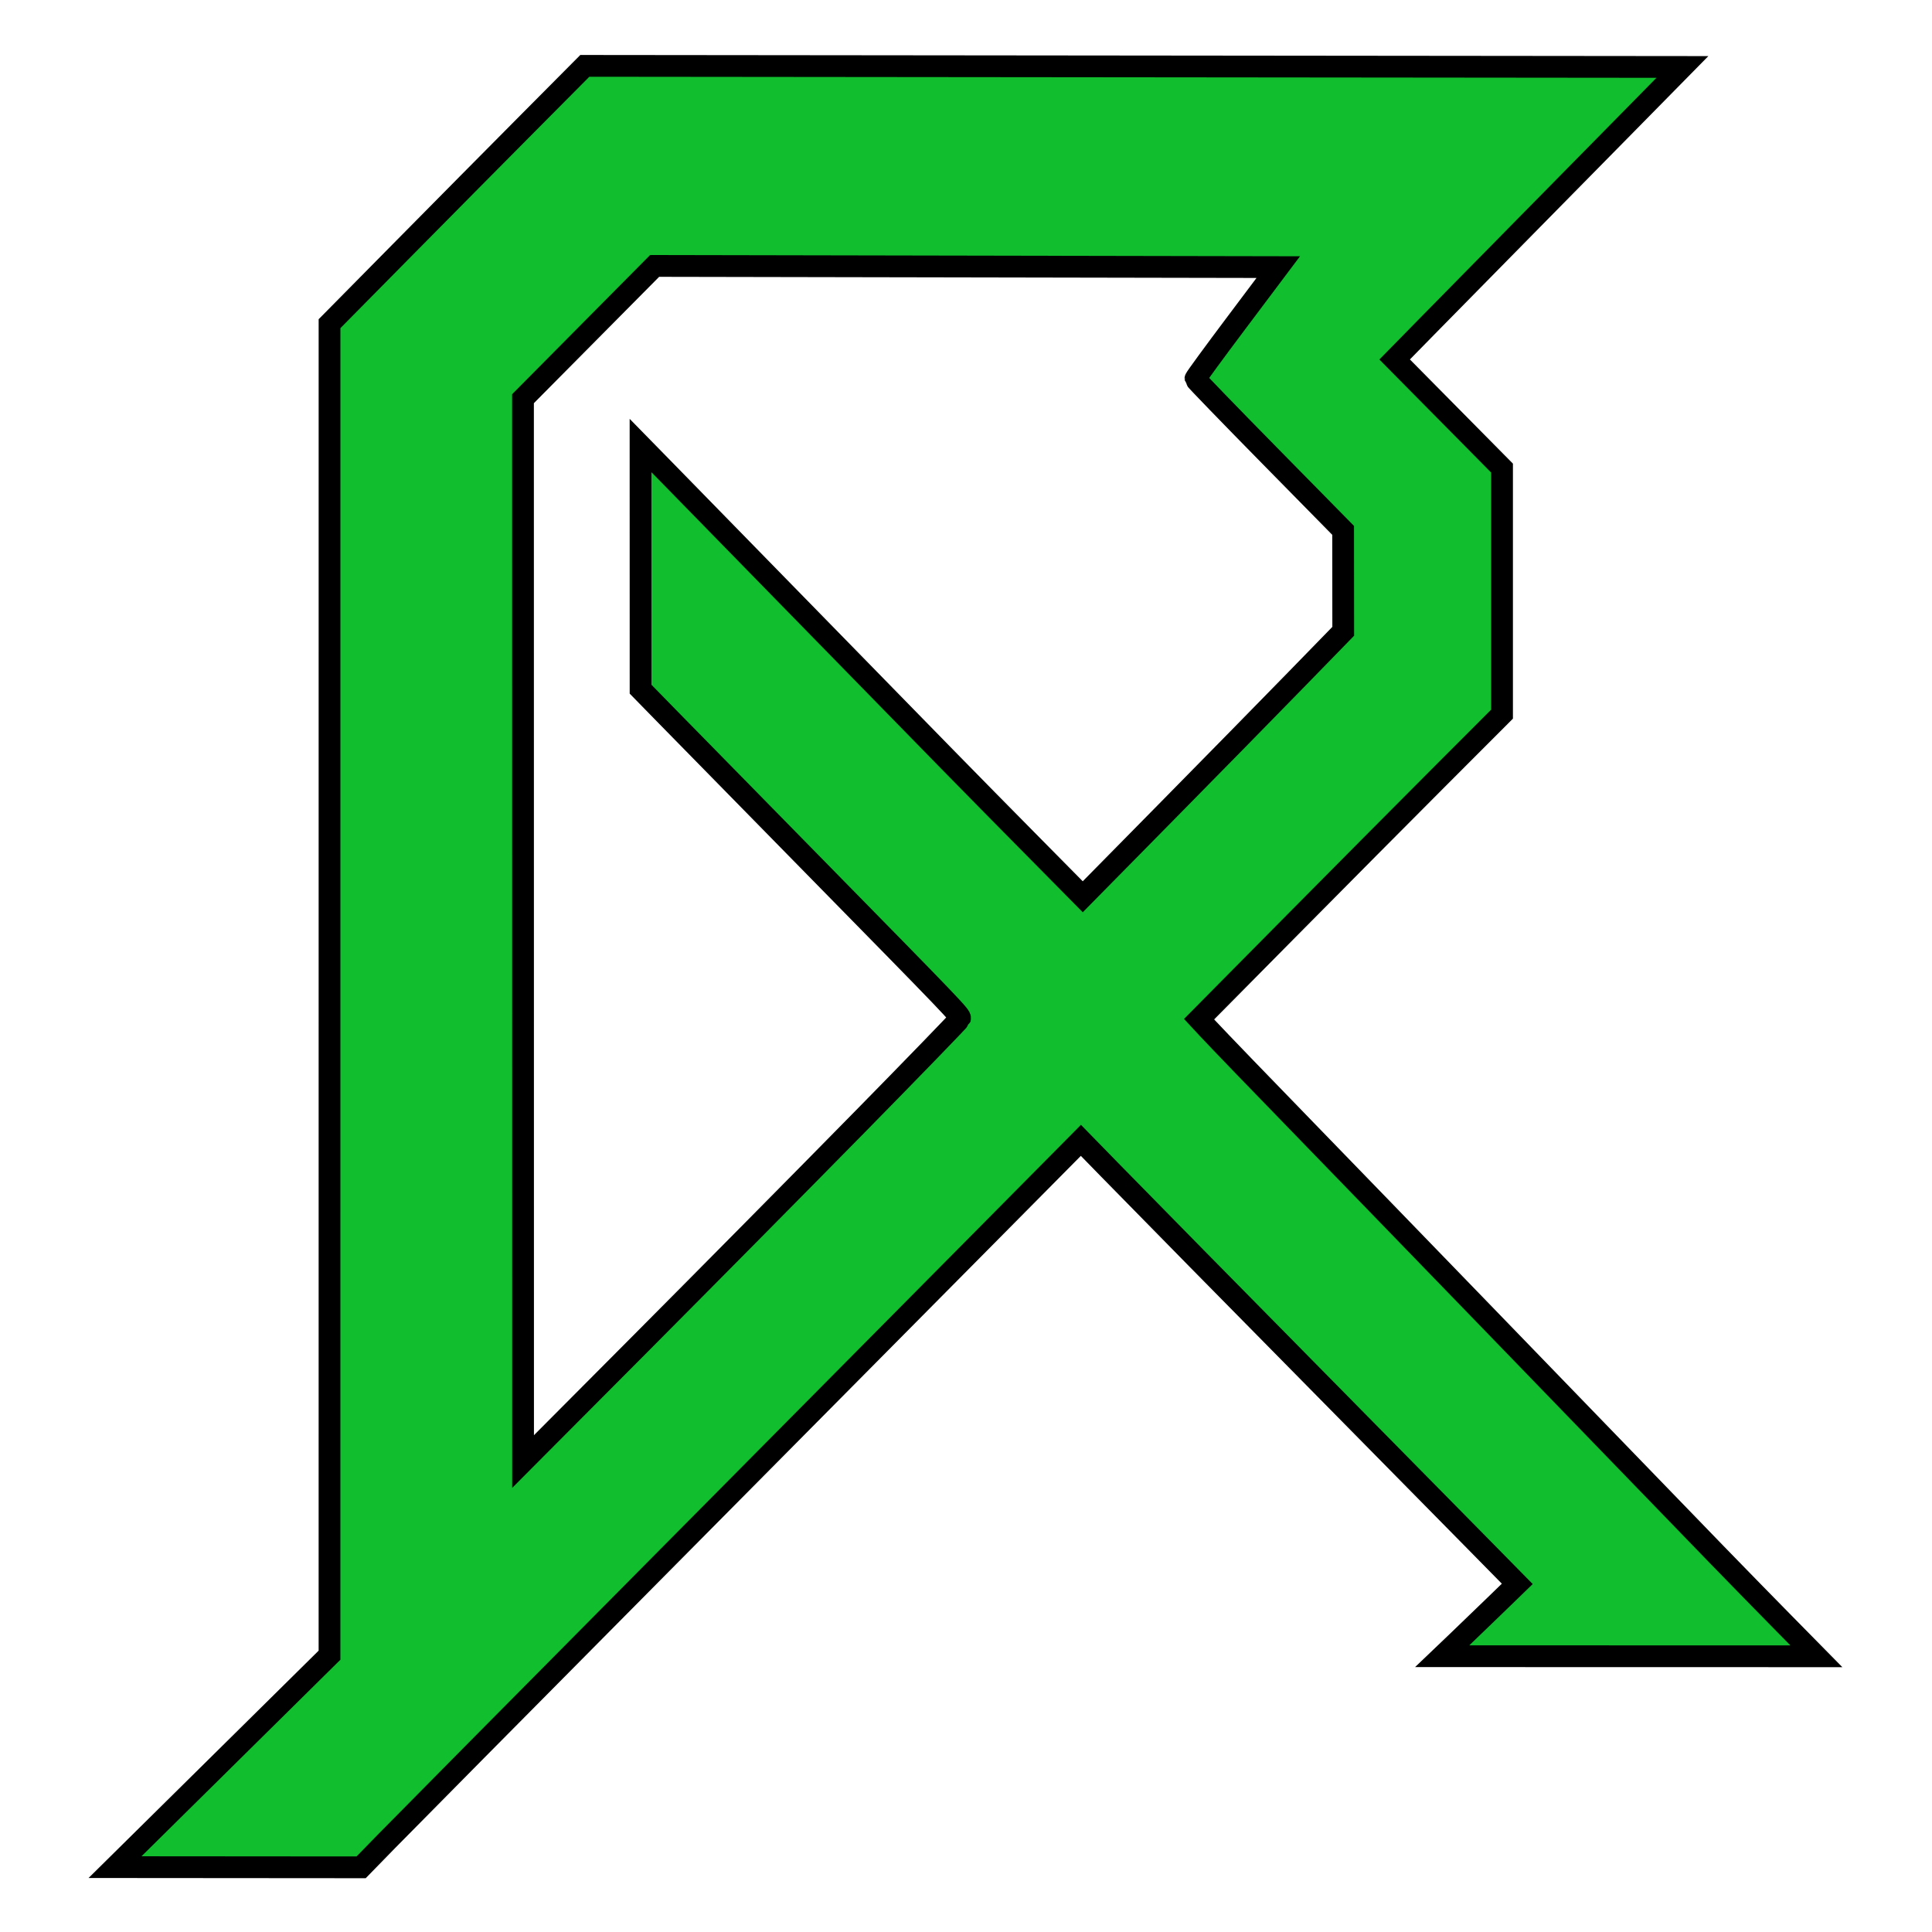
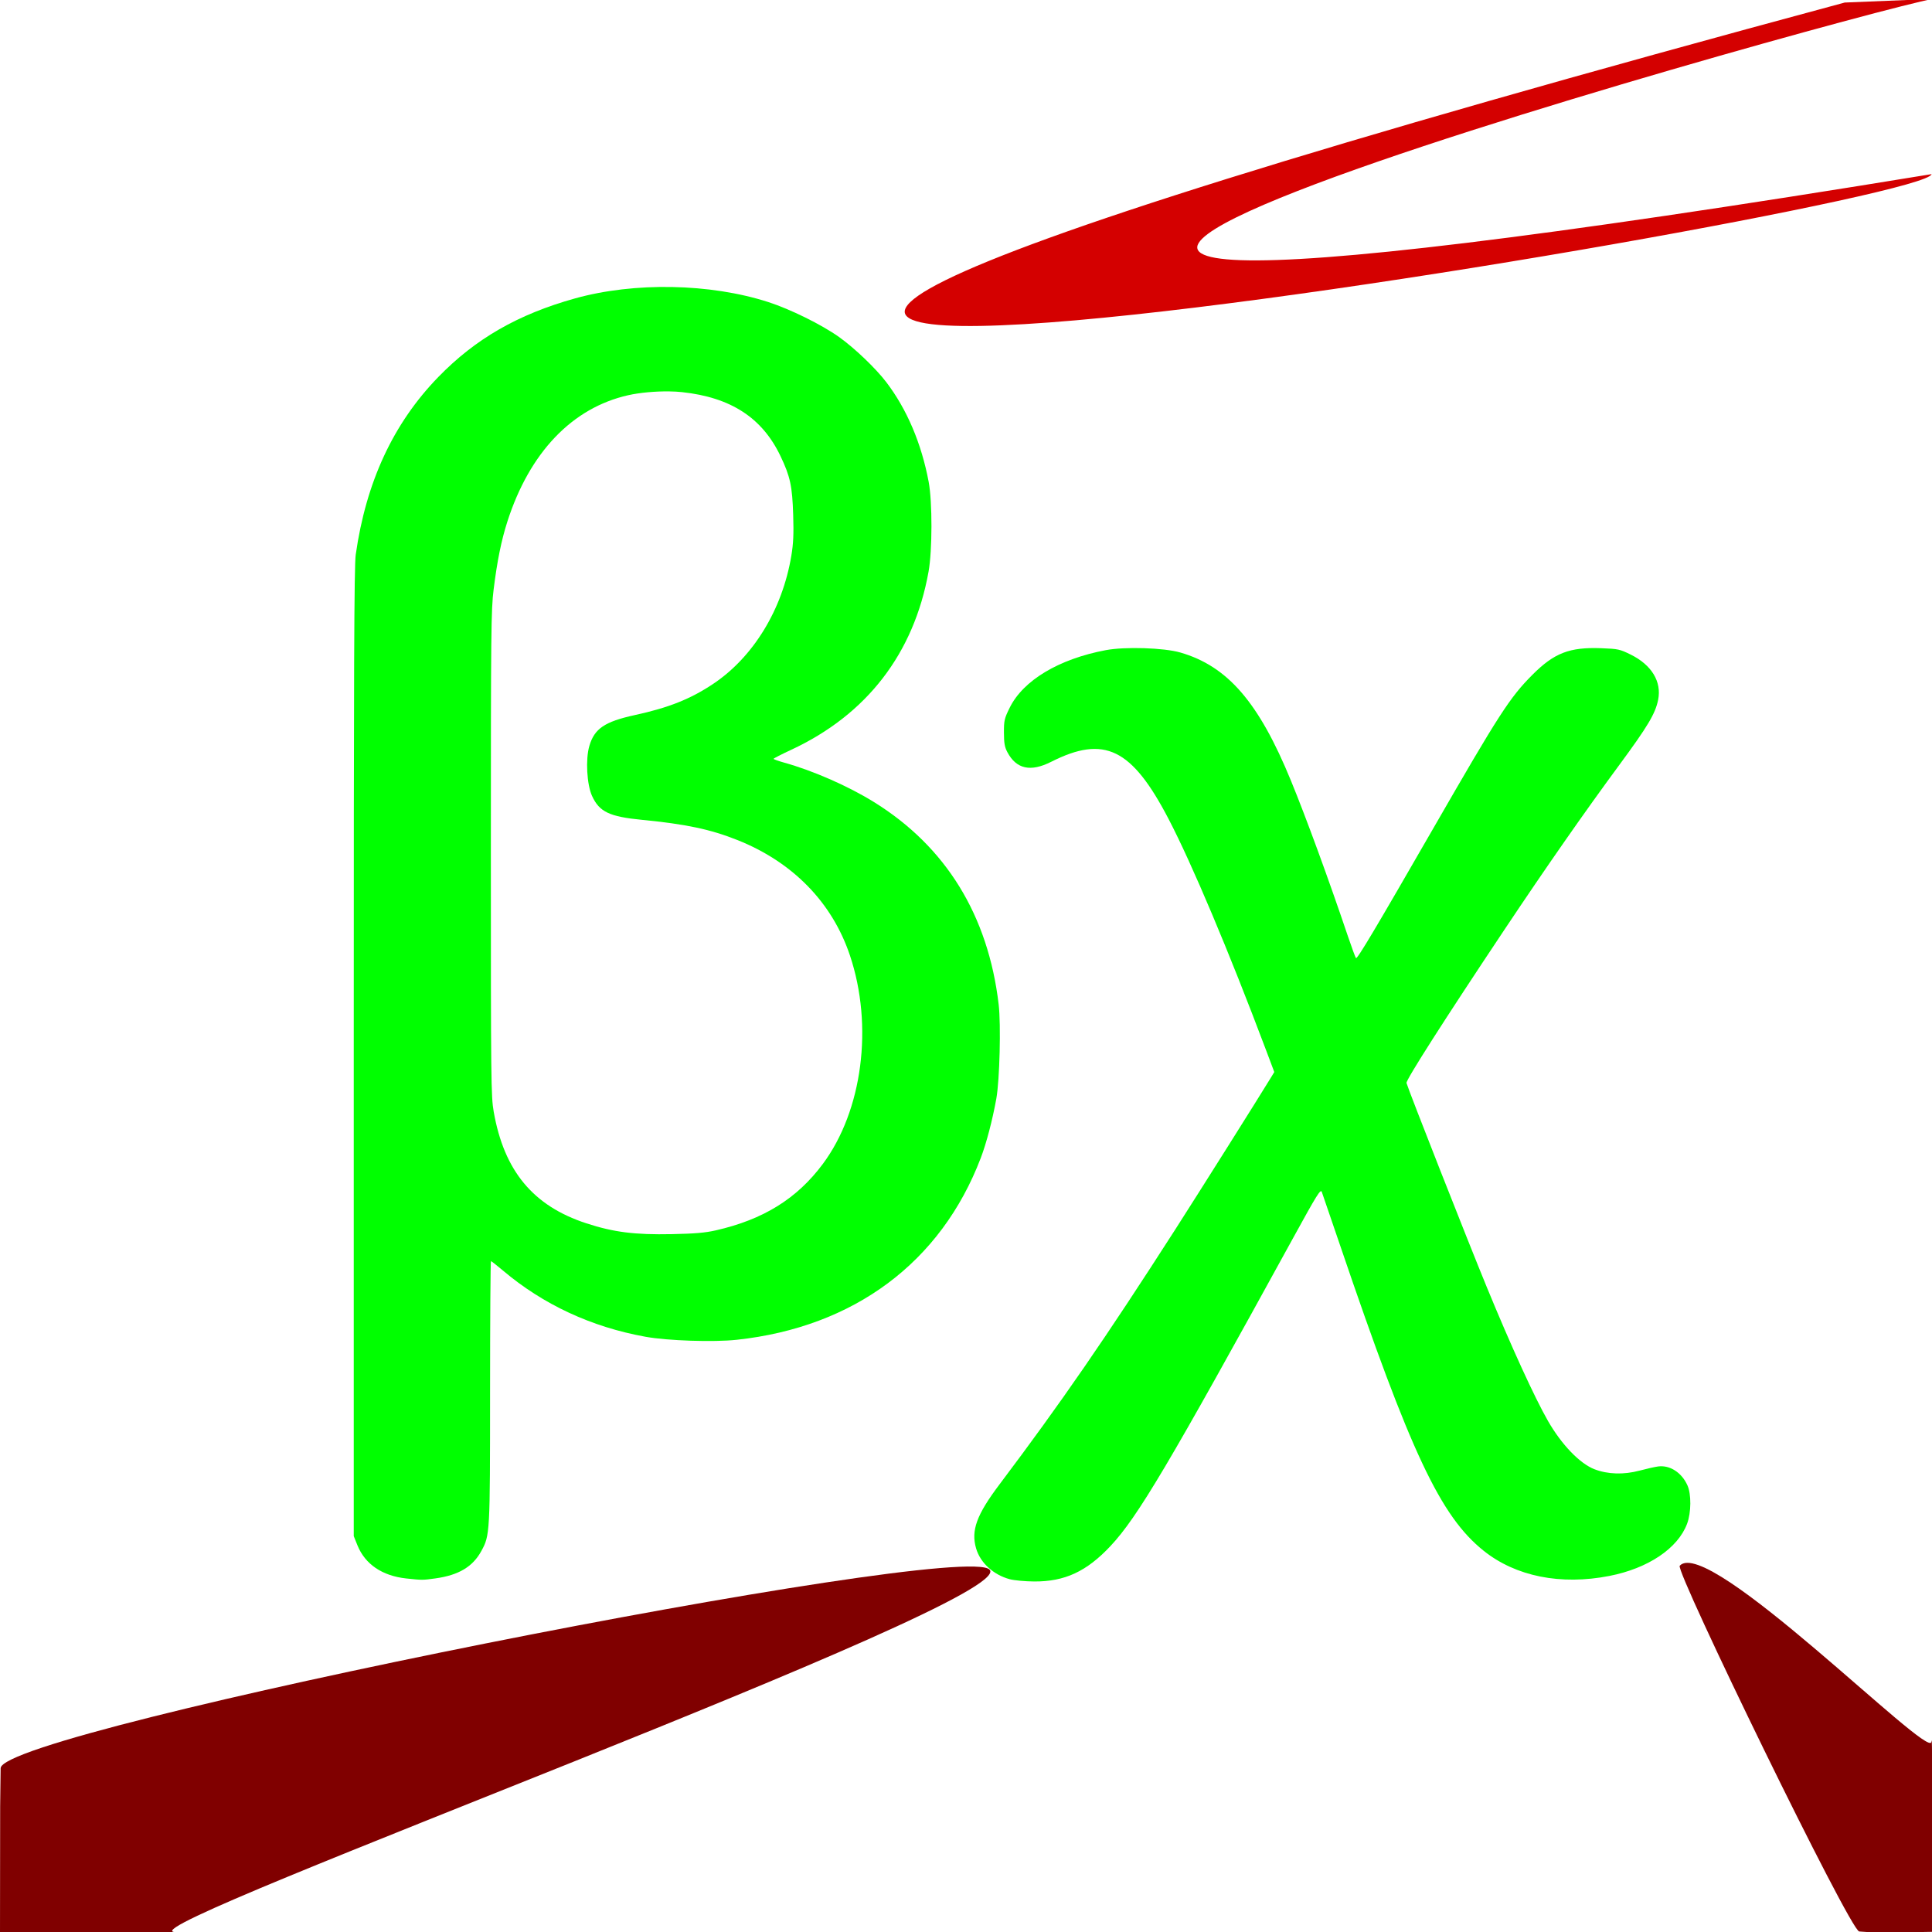
- <svg xmlns="http://www.w3.org/2000/svg" width="888" height="888" version="1.1" viewBox="251 133 888 888">
-   <path d="m353.17 942.48 49.282-48.706 5e-3 -306 5e-3 -306 32.584-33c17.921-18.15 44.323-44.813 58.671-59.252l26.087-26.252 504.48 0.504-21.151 21.5c-11.633 11.825-34.676 35.225-51.207 52-16.531 16.775-36.772 37.352-44.982 45.726l-14.926 15.226 49.366 49.926v113.09l-28.75 28.785c-15.812 15.832-47.144 47.375-69.625 70.097l-40.875 41.312 3.871 4.17c4.707 5.071 25.778 26.914 49.379 51.189 9.625 9.899 24.025 24.752 32 33.005 7.975 8.253 28.9 29.86 46.5 48.014 17.6 18.154 44.592 46.047 59.982 61.985 37.761 39.104 59.054 61.018 76.98 79.228l15.013 15.25-171.98-0.036 7-6.686c3.85-3.677 11.614-11.16 17.253-16.628l10.253-9.942-19.253-19.571c-10.589-10.764-36.128-36.679-56.753-57.589-56.173-56.949-97.036-98.468-111.57-113.37l-12.995-13.317-43.406 43.817c-23.873 24.099-92.933 93.767-153.47 154.82-60.533 61.05-115.44 116.51-122.01 123.25l-11.947 12.25-113.11-0.088zm292.74-293.53c25.288-25.752 46.14-47.273 46.337-47.824 0.425-1.189-2.068-3.788-69.866-72.853-28.885-29.425-58.016-59.125-64.736-66l-12.217-12.5-0.018-112 11.258 11.5c6.192 6.325 30.598 31.3 54.236 55.5 76.455 78.274 85.591 87.6 111.87 114.2l25.89 26.203 38.136-38.702c20.975-21.286 47.912-48.739 59.86-61.007l21.725-22.306-0.044-46.389-33.928-34.5c-18.66-18.975-33.95-34.779-33.978-35.12s8.531-12.041 19.02-26l19.07-25.38-286.64-0.543-60.5 61.028 0.034 488.51 54.255-54.5c29.84-29.975 74.945-75.57 100.23-101.32z" fill="#00b91f" fill-opacity=".932" stroke="#000" stroke-width="10" />
+ <svg xmlns="http://www.w3.org/2000/svg" version="1.1" id="svg1" width="1254" height="1254" viewBox="0 0 1254 1254">
+   <defs id="defs1" />
+   <g id="g1">
+     <path id="path12" style="fill:#00ff00" d="m 436.195,186.289 c -21.837,-0.408 -43.771,2.044 -63.004,7.408 -37,10.32 -64.58,26.178 -88.682,50.99 -29.243,30.105 -46.902,68.095 -53.623,115.367 -1.018,7.158 -1.279,73.282 -1.279,323 v 314 l 2.404,5.969 c 4.93,12.241 16.051,19.808 31.596,21.498 10.347,1.125 10.696,1.123 19.094,-0.045 15.02,-2.089 24.171,-7.562 29.736,-17.787 5.59,-10.27 5.633,-11.08 5.652,-103.385 0.01,-46.612 0.27,-84.75 0.576,-84.75 0.307,0 3.794,2.737 7.75,6.084 26.147,22.119 57.422,36.655 92.537,43.008 14.371,2.6 44.218,3.592 59.238,1.969 76.132,-8.227 132.54,-50.249 158.396,-118.006 3.661,-9.594 7.591,-24.592 10.104,-38.555 2.161,-12.012 3.05,-47.998 1.51,-61.1 -6.802,-57.846 -34.241,-102.403 -80.869,-131.322 -16.801,-10.421 -39.481,-20.377 -58.475,-25.672 -3.712,-1.035 -6.75,-2.127 -6.75,-2.426 0,-0.299 5.15,-2.94 11.443,-5.869 49.025,-22.813 79.627,-62.502 89.141,-115.611 2.476,-13.82 2.522,-45.227 0.088,-58.236 -4.668,-24.942 -14.1,-47.148 -27.51,-64.764 -6.841,-8.986 -20.673,-22.199 -30.73,-29.352 -11.235,-7.99 -31.614,-18.046 -45.932,-22.664 -18.837,-6.075 -40.575,-9.342 -62.412,-9.75 z m -1.83,67.76 c 2.968,0.041 5.801,0.195 8.359,0.471 31.643,3.407 52.021,16.658 63.879,41.535 6.313,13.244 7.654,19.472 8.234,38.213 0.389,12.548 0.115,18.539 -1.215,26.5 -5.841,34.96 -24.704,65.808 -50.895,83.234 -14.663,9.756 -28.726,15.347 -50.621,20.121 -19.666,4.288 -26.306,8.802 -29.594,20.109 -2.519,8.664 -1.62,24.992 1.787,32.434 4.703,10.274 11.258,13.409 32.307,15.457 28.635,2.786 44.472,6.135 61.984,13.105 35.979,14.322 61.525,40.501 73.064,74.877 15.344,45.708 8.182,100.788 -17.607,135.412 -16.785,22.535 -38.545,36.034 -69.441,43.076 -6.902,1.573 -13.546,2.142 -28.5,2.447 -24.144,0.492 -37.776,-1.233 -55.533,-7.029 -34.543,-11.276 -53.396,-33.994 -60.129,-72.457 -1.732,-9.892 -1.838,-19.59 -1.838,-167.5 0,-145.109 0.136,-158.098 1.799,-171.5 2.282,-18.394 4.971,-31.691 8.871,-43.881 14.382,-44.947 42.151,-74.012 78.492,-82.156 7.577,-1.698 17.693,-2.593 26.596,-2.469 z" />
+     <path style="fill:#00ff00" d="m 655.379,1025.014 c -10.613,-2.858 -19.108,-10.65 -21.833,-20.025 -3.375,-11.609 0.342,-21.782 15.14,-41.435 40.036,-53.17 68.805,-94.894 114.113,-165.5 14.994,-23.366 54.254,-85.704 62.105,-98.614 l 2.198,-3.614 -5.414,-14.386 c -23.969,-63.691 -48.082,-120.867 -63.212,-149.886 -23.915,-45.869 -41.671,-54.515 -76.179,-37.096 -13.407,6.768 -22.629,4.733 -28.462,-6.28 -1.746,-3.297 -2.189,-5.838 -2.206,-12.67 -0.02,-7.887 0.268,-9.134 3.743,-16.171 8.767,-17.753 31.906,-31.61 62.361,-37.344 12.492,-2.352 37.7,-1.555 48.374,1.53 30.726,8.879 50.958,32.321 71.817,83.212 9.892,24.135 24.425,63.823 36.918,100.818 2.507,7.425 4.882,13.867 5.278,14.316 0.783,0.888 12.551,-18.862 50.24,-84.316 42.595,-73.975 49.616,-84.852 64.247,-99.528 14.198,-14.242 24.146,-18.082 44.799,-17.291 10.884,0.417 11.989,0.657 19.062,4.153 13.573,6.708 20.143,17.549 17.777,29.333 -1.807,8.996 -6.682,17.164 -25.39,42.54 -22.484,30.498 -47.423,66.268 -74.456,106.793 -38.977,58.431 -63.986,97.584 -63.484,99.389 1.328,4.776 39.484,101.782 52.11,132.482 15.796,38.407 31.088,71.846 39.753,86.924 8.842,15.386 20.675,27.658 30.19,31.308 8.6,3.299 18.974,3.612 29.204,0.881 4.639,-1.239 10.093,-2.461 12.12,-2.717 7.611,-0.959 15.176,3.917 18.944,12.211 2.609,5.742 2.513,17.731 -0.198,24.978 -5.985,15.997 -25.292,28.968 -50.431,33.881 -31.586,6.173 -60.781,0.332 -81.61,-16.33 -28.068,-22.452 -47.374,-63.509 -93.104,-198.007 -6.078,-17.875 -11.455,-33.579 -11.949,-34.898 -0.792,-2.112 -3.05,1.521 -18.958,30.5 -80.584,146.794 -100.633,180.598 -118.251,199.38 -15.468,16.49 -29.663,23.074 -49.482,22.952 -5.855,-0.036 -12.998,-0.7 -15.873,-1.474 z" id="path10" />
+     <path style="fill:#800000" d="m 1206.764,1253.661 c -5.959,-0.517 -119.533,-234.036 -116.51,-237.374 18.206,-20.104 162.005,126.052 163.312,114.346 0.593,-5.306 0.47,10.022 0.476,48.761 l 0.01,74.501 c -16.805,0.103 -30.443,1.228 -47.288,-0.233 z" id="path9" />
+     <path style="fill:#800000" d="m 0.104,1172.495 0.305,-24.812 C 0.713,1123.041 625.651,999.324 642.374,1018.87 c 18.452,21.567 -558.022,230.647 -529.625,235.075 8.114,1.265 3.876,1.391 -50.391,1.495 L 5.9233534e-7,1255.554 Z" id="path3" />
+     <path style="fill:#d40000" d="M 1253.709,113.027 C 208.211,284.222 1200.883,9.156 1254.368,-0.682 L 1197.358,1.647 C -206.1,379.841 1250.68,136.379 1253.709,113.027 Z" id="path14" />
+   </g>
</svg>
